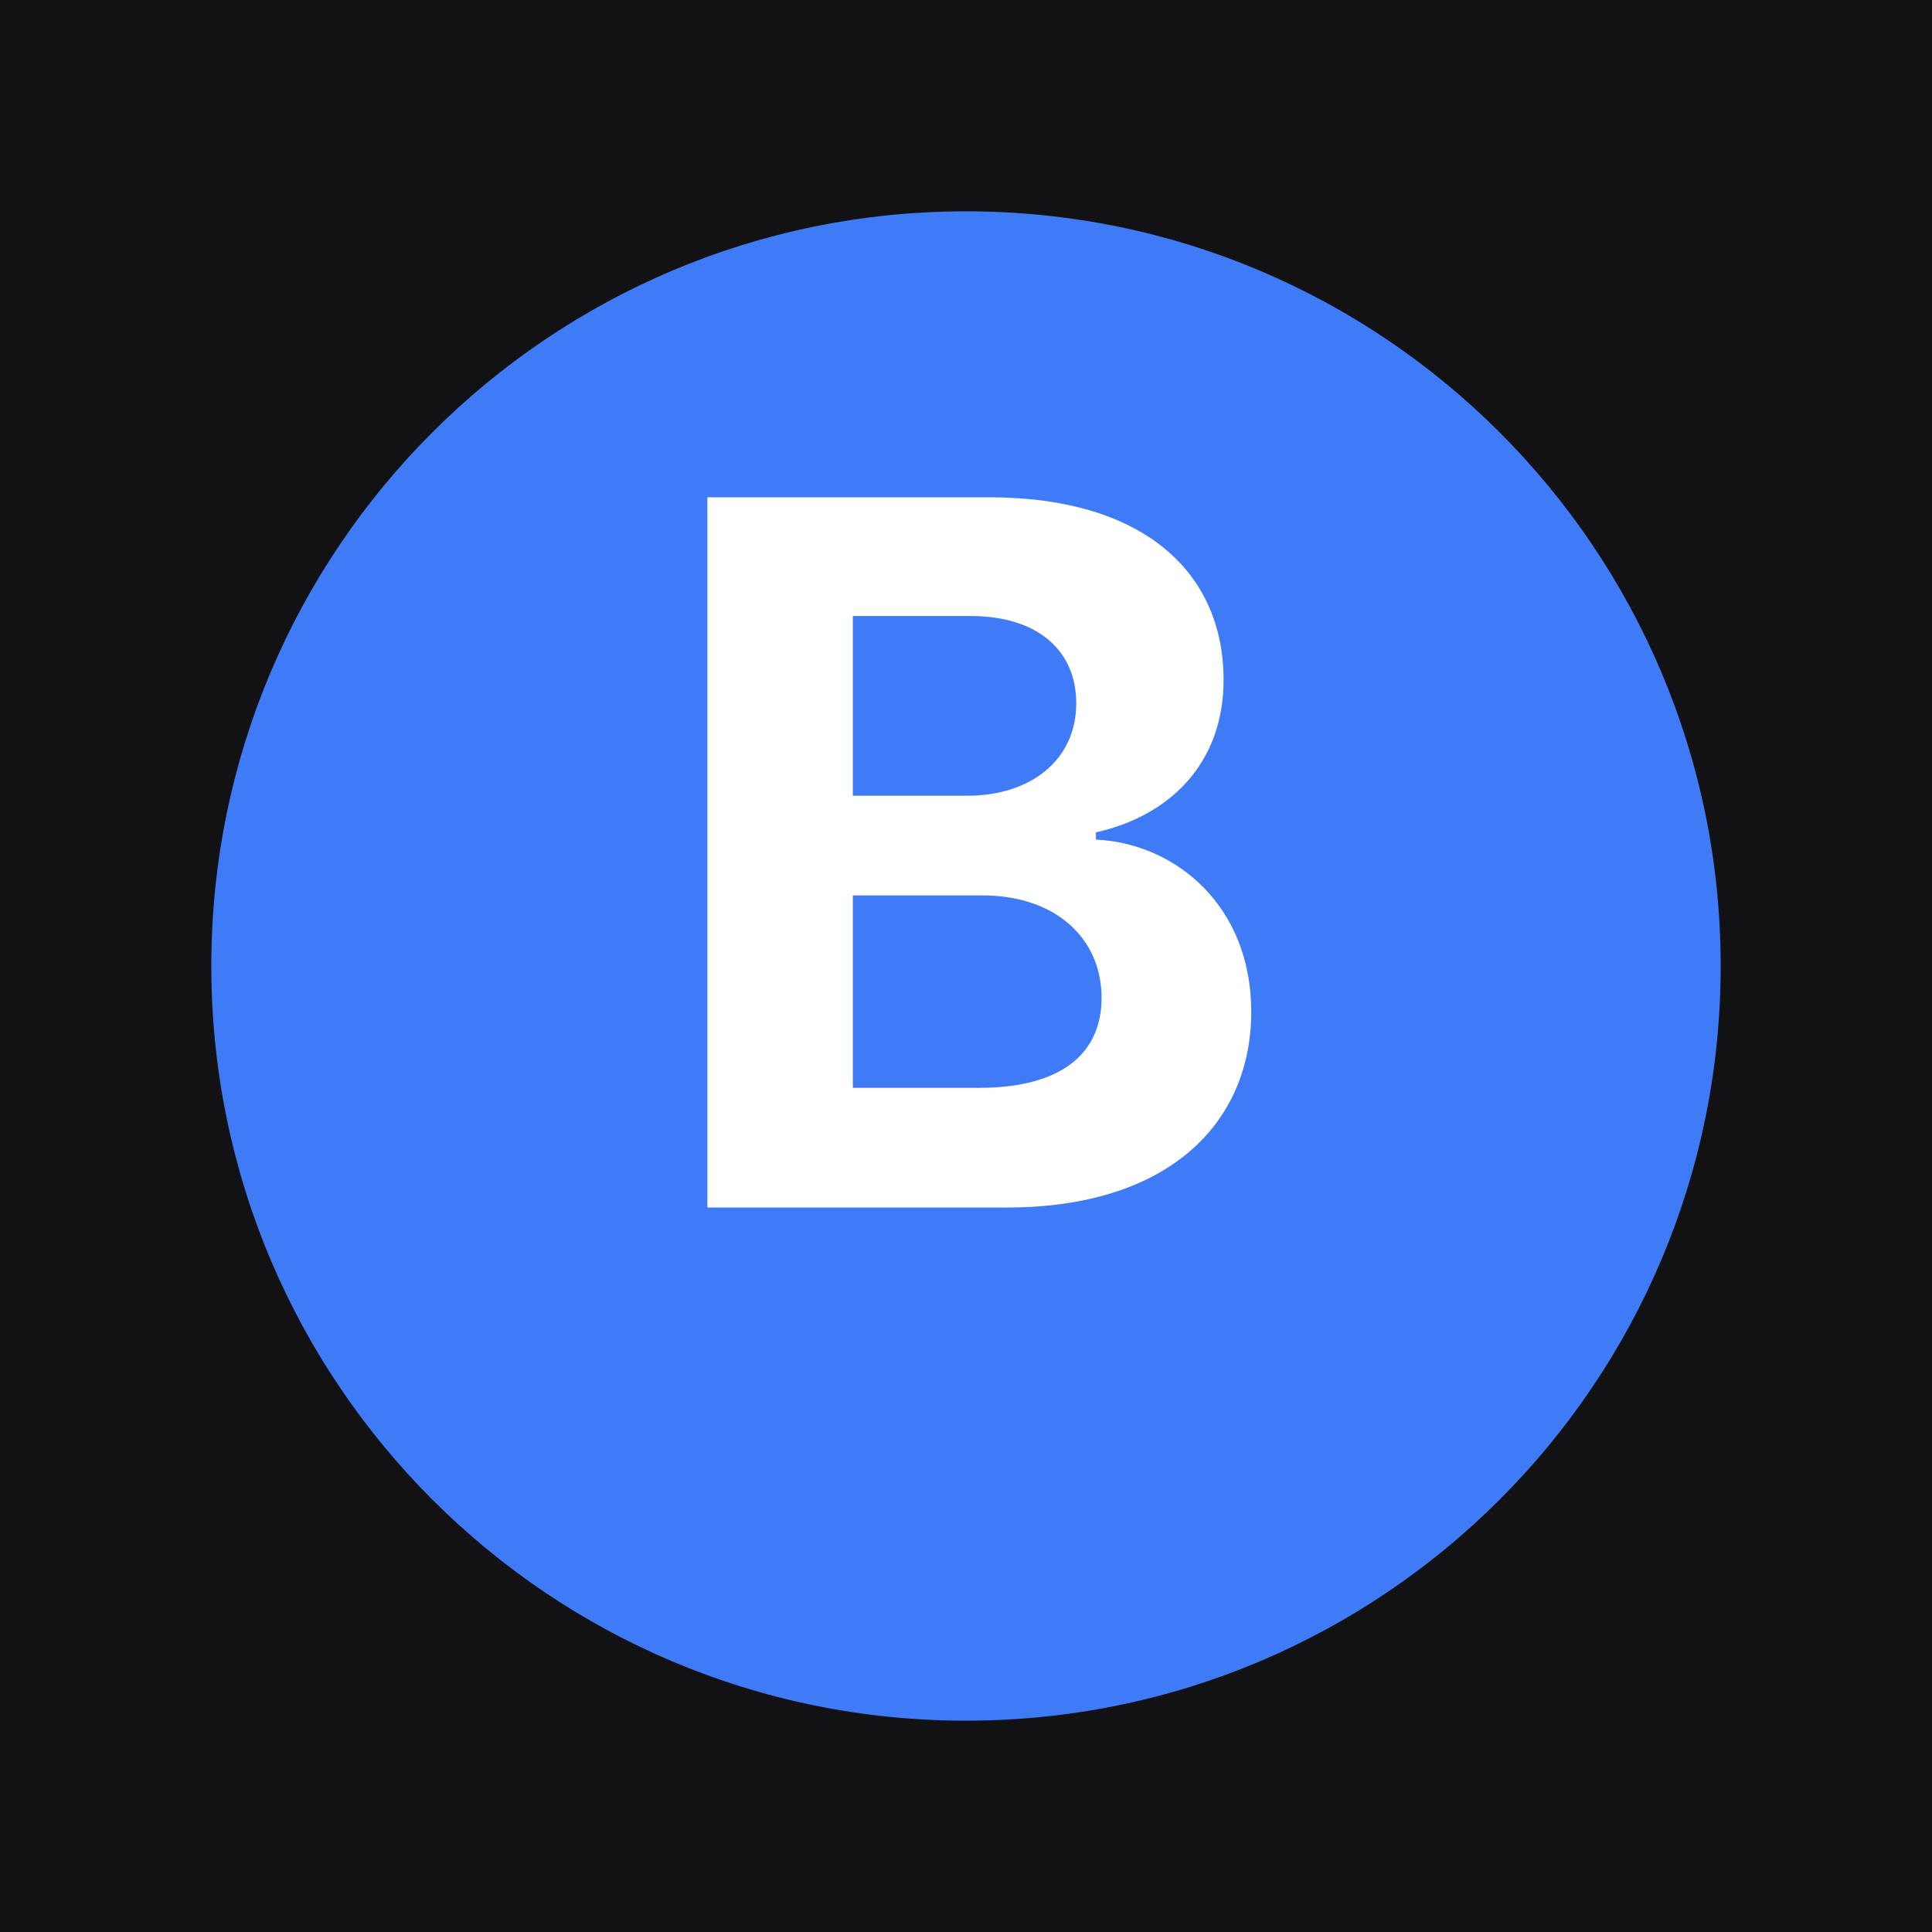
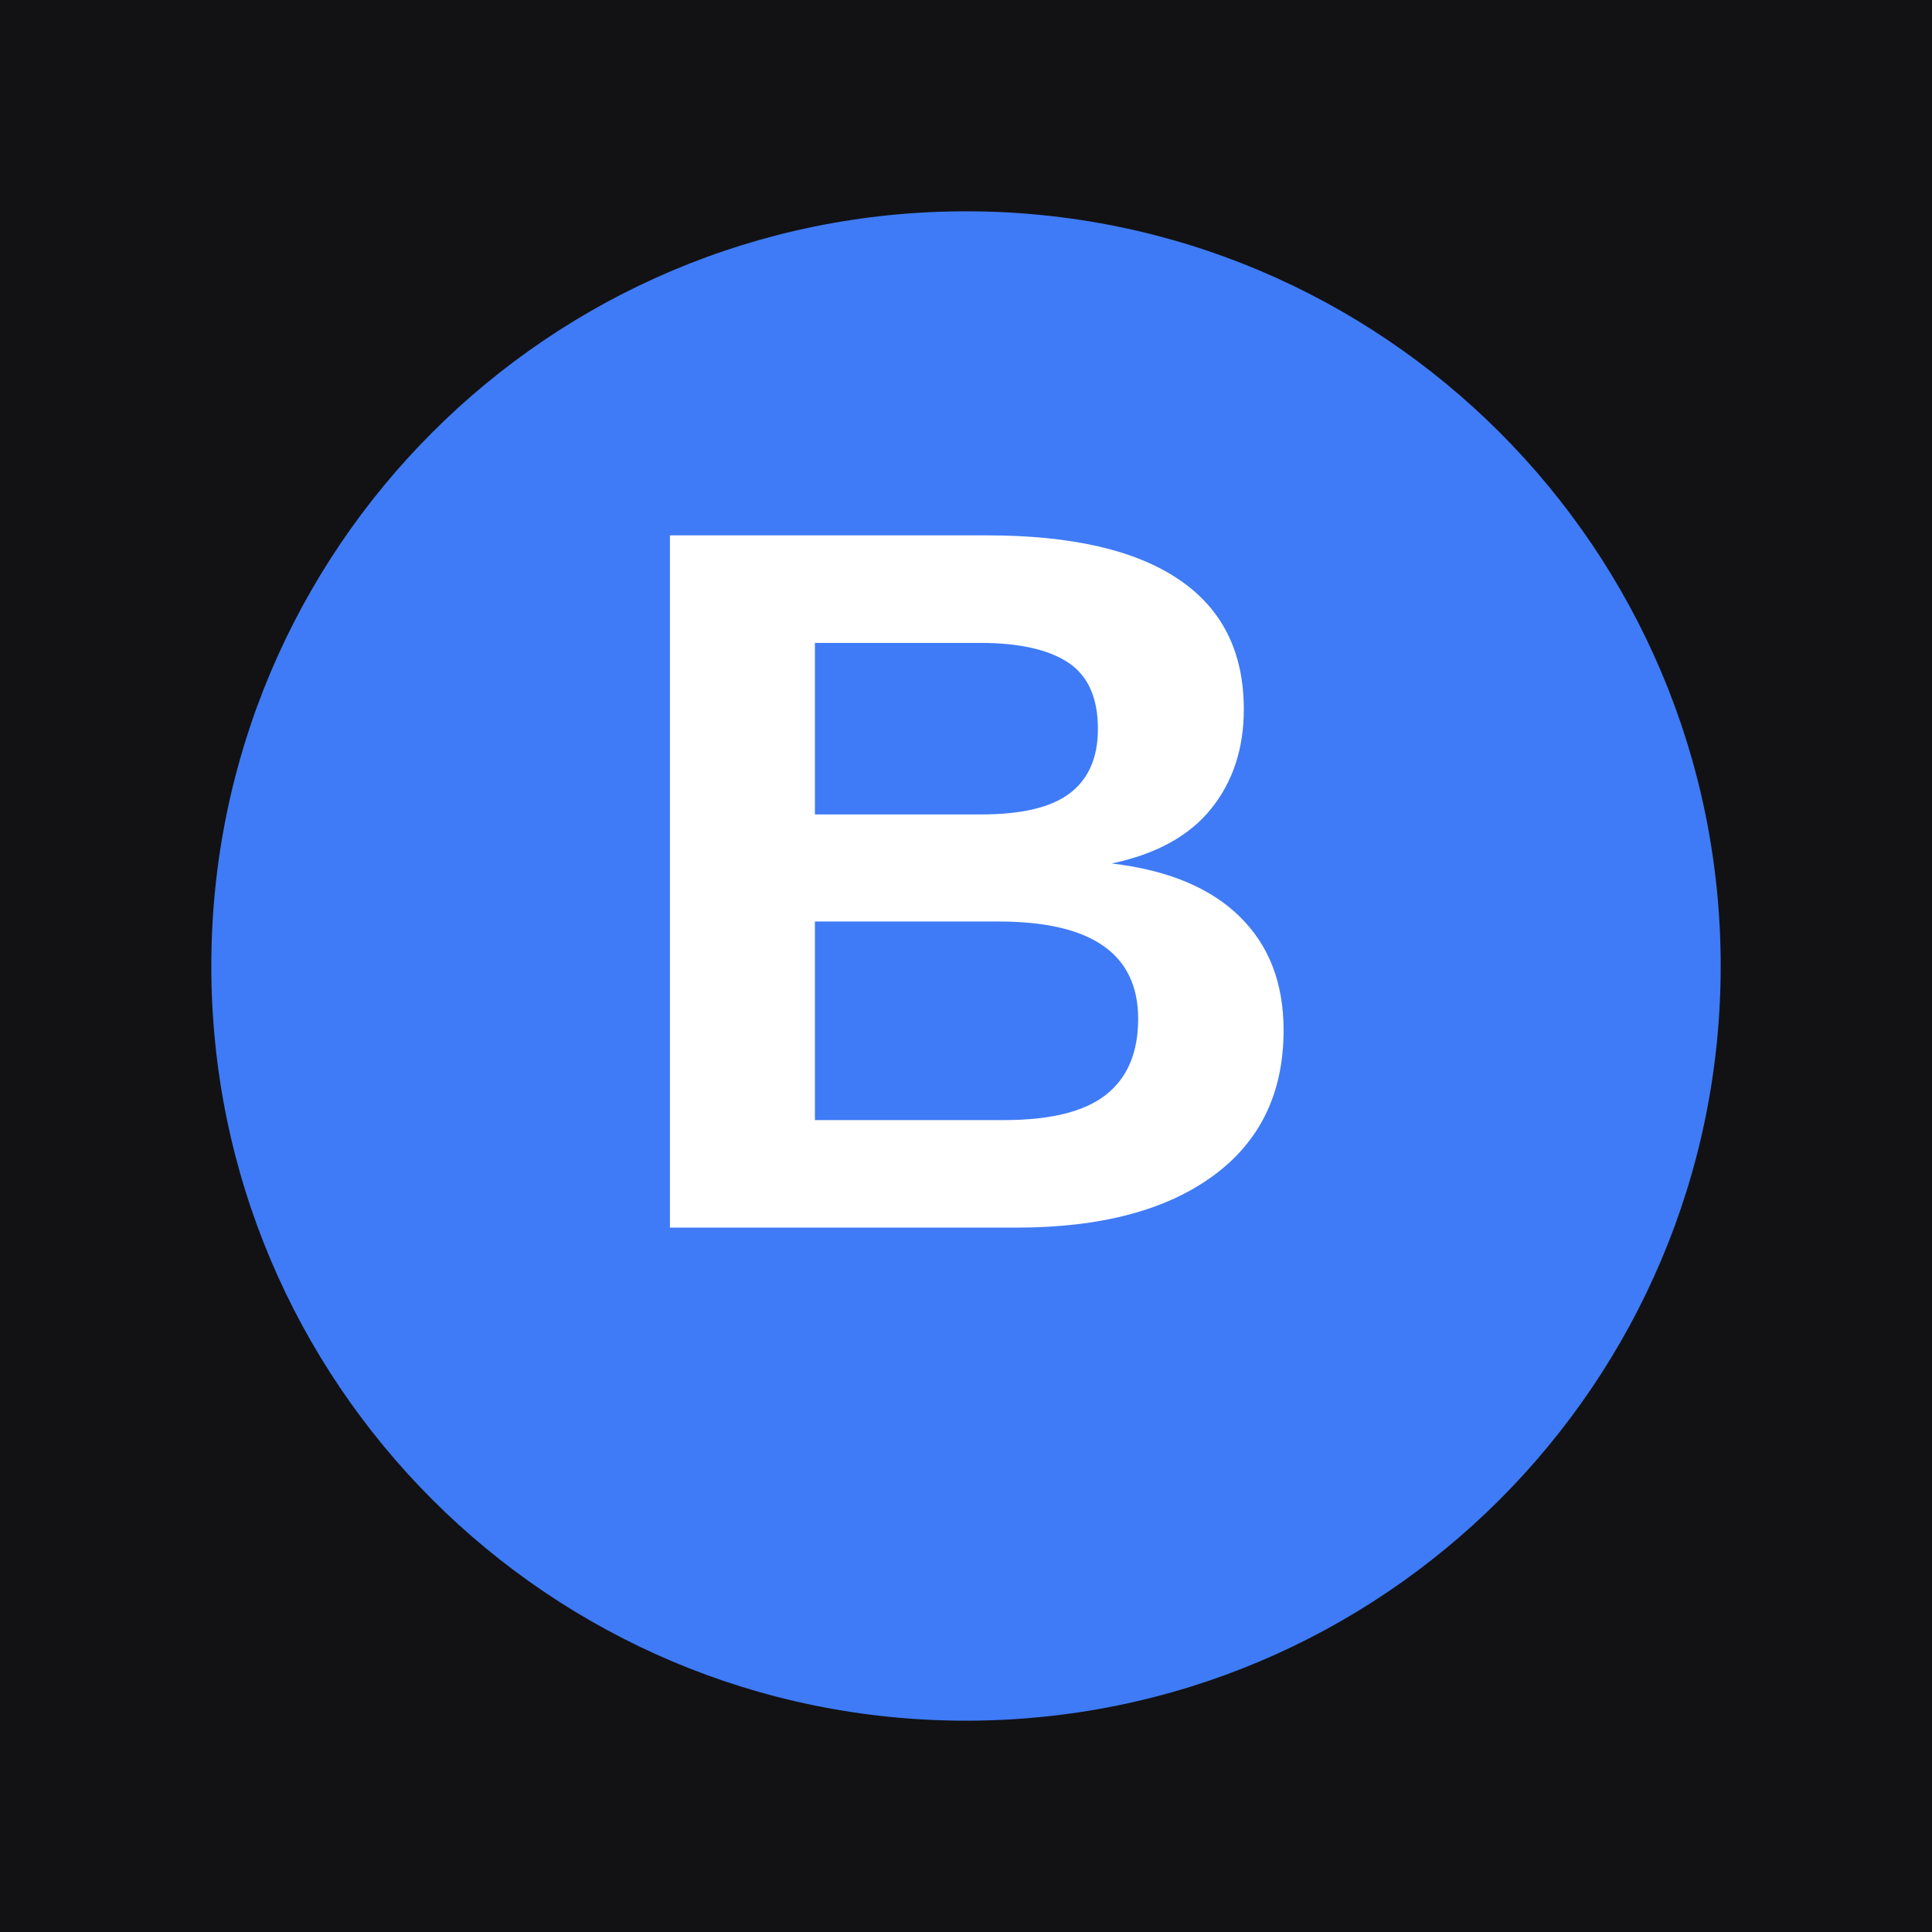
<svg xmlns="http://www.w3.org/2000/svg" width="192" height="192" viewBox="0 0 192 192">
  <rect width="192" height="192" fill="#121214" />
  <circle cx="96" cy="96" r="75" fill="#3F7BF6" />
-   <text x="96" y="120" font-family="system-ui, -apple-system, sans-serif" font-size="97" font-weight="700" fill="white" text-anchor="middle">B</text>
+   <text x="96" y="122" font-family="Arial, Helvetica, sans-serif" font-size="100" font-weight="700" fill="white" text-anchor="middle">B</text>
</svg>
